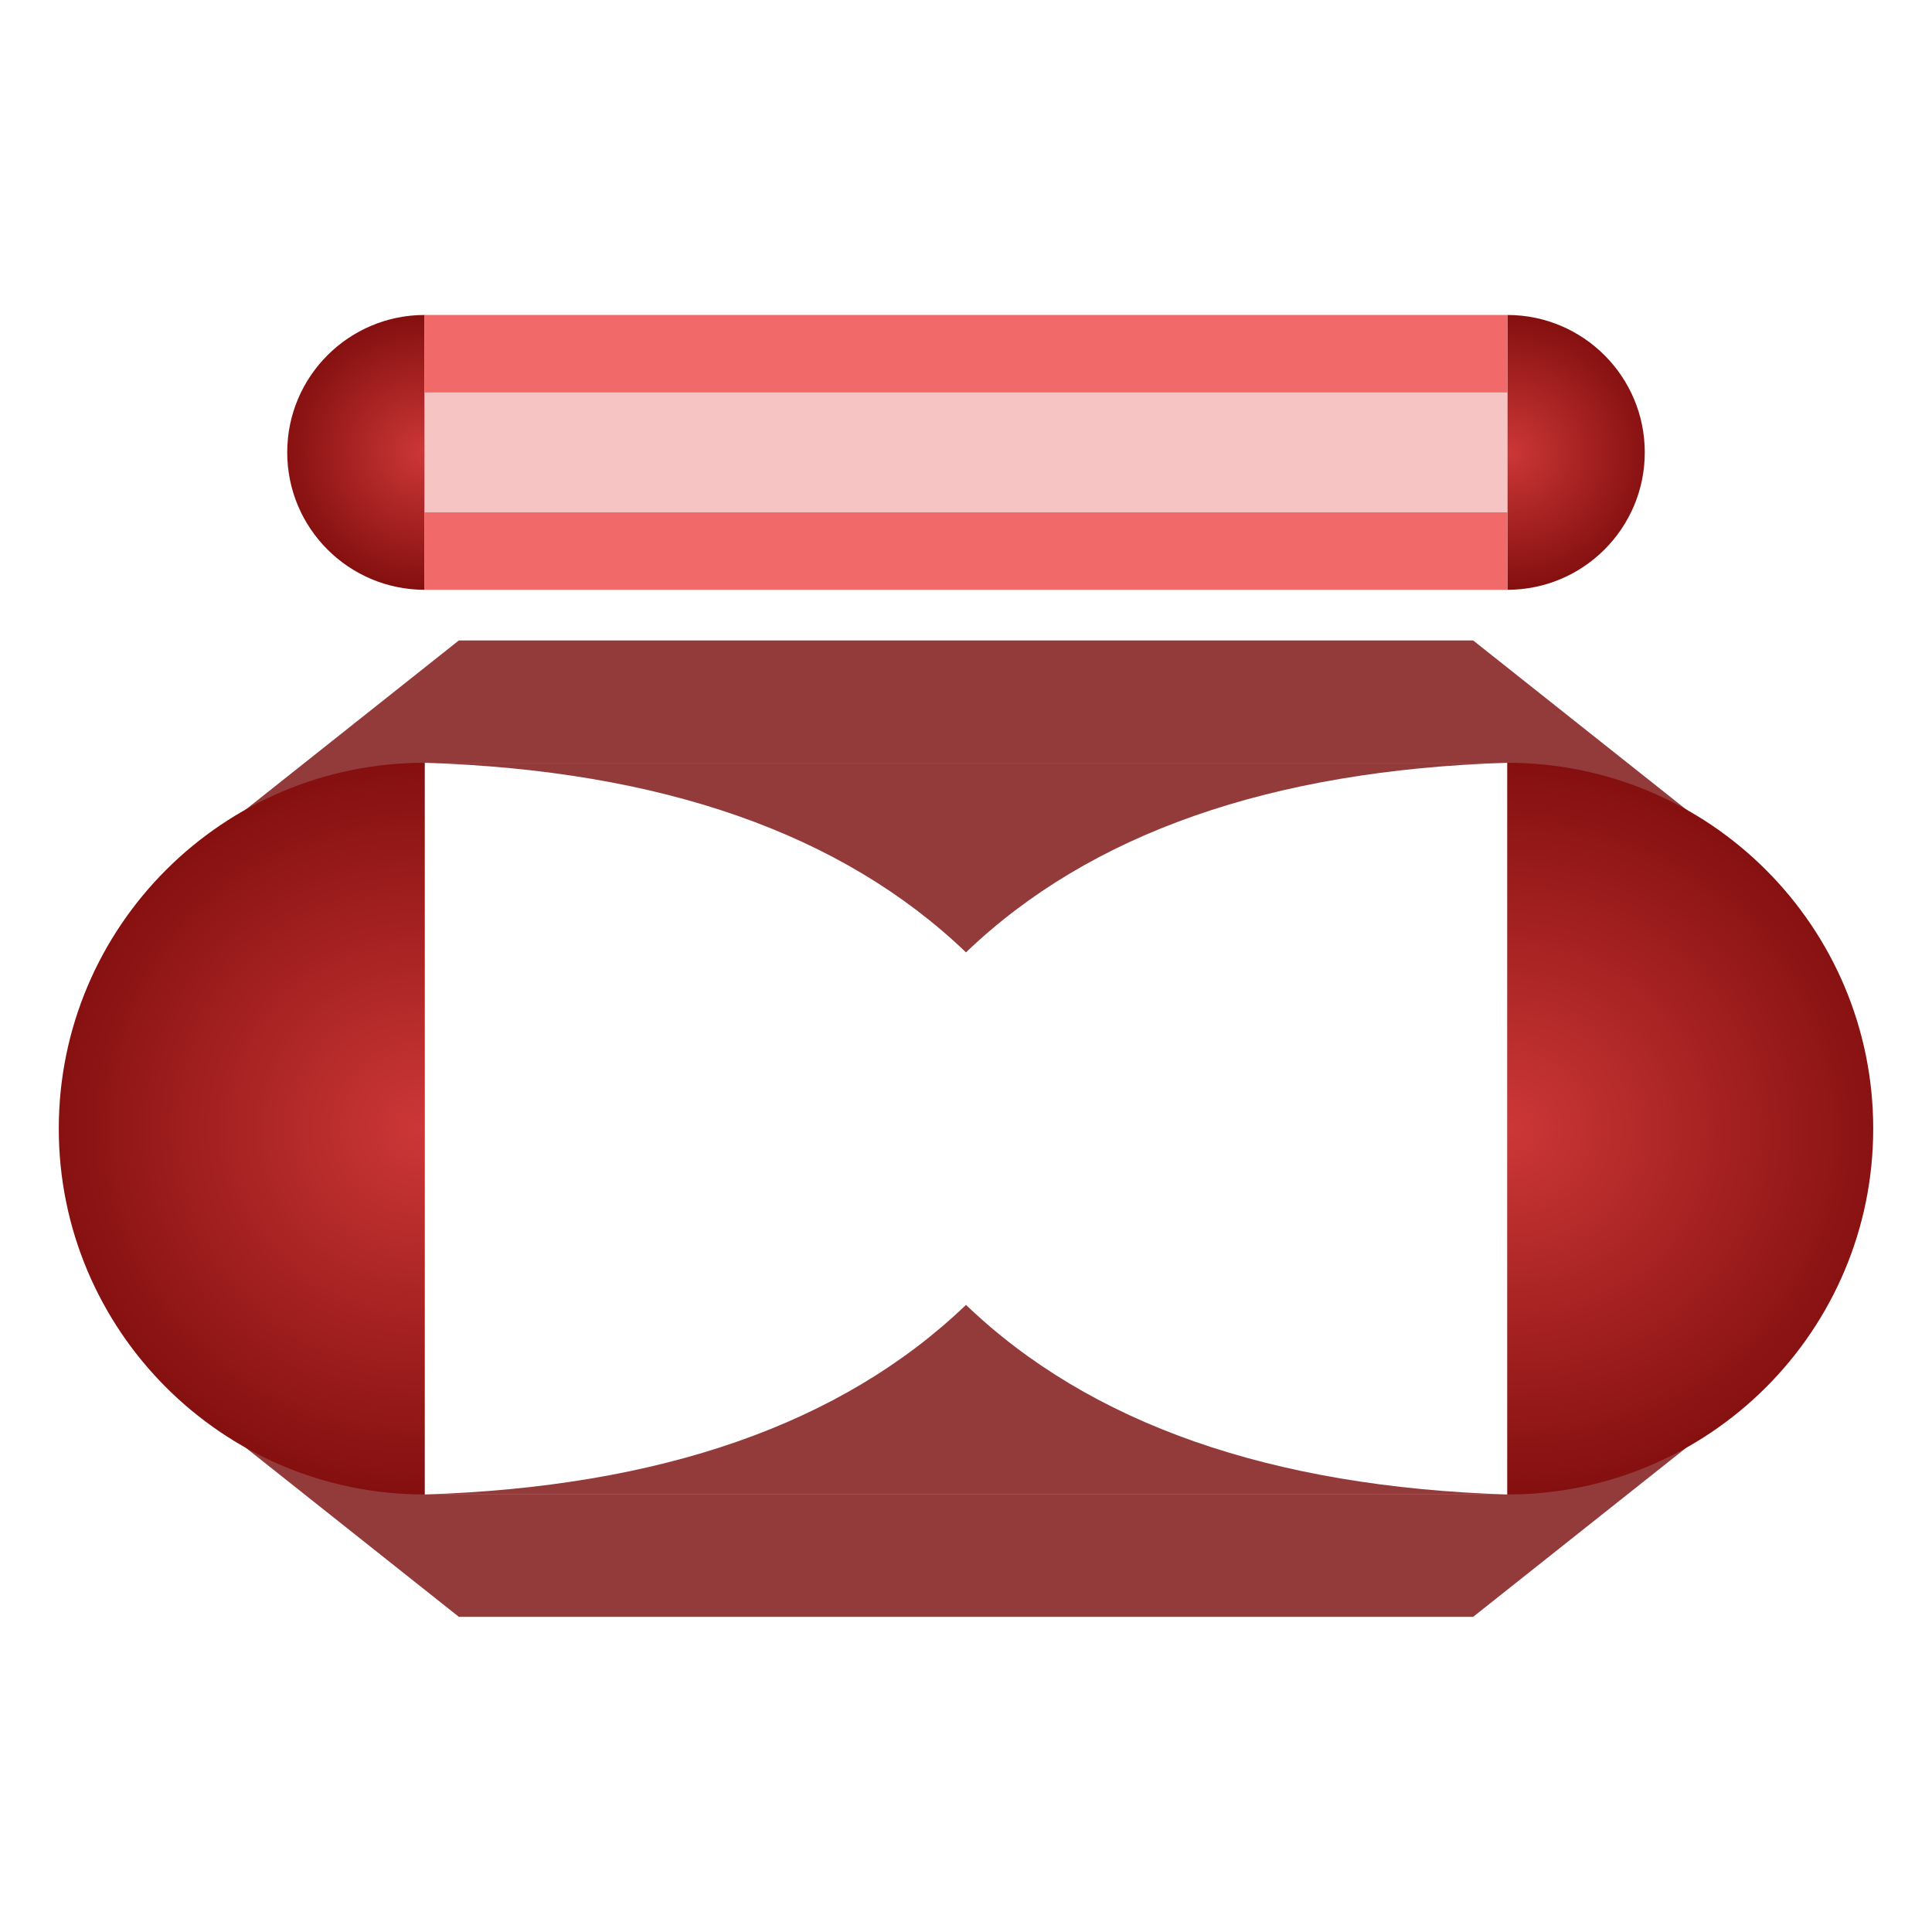
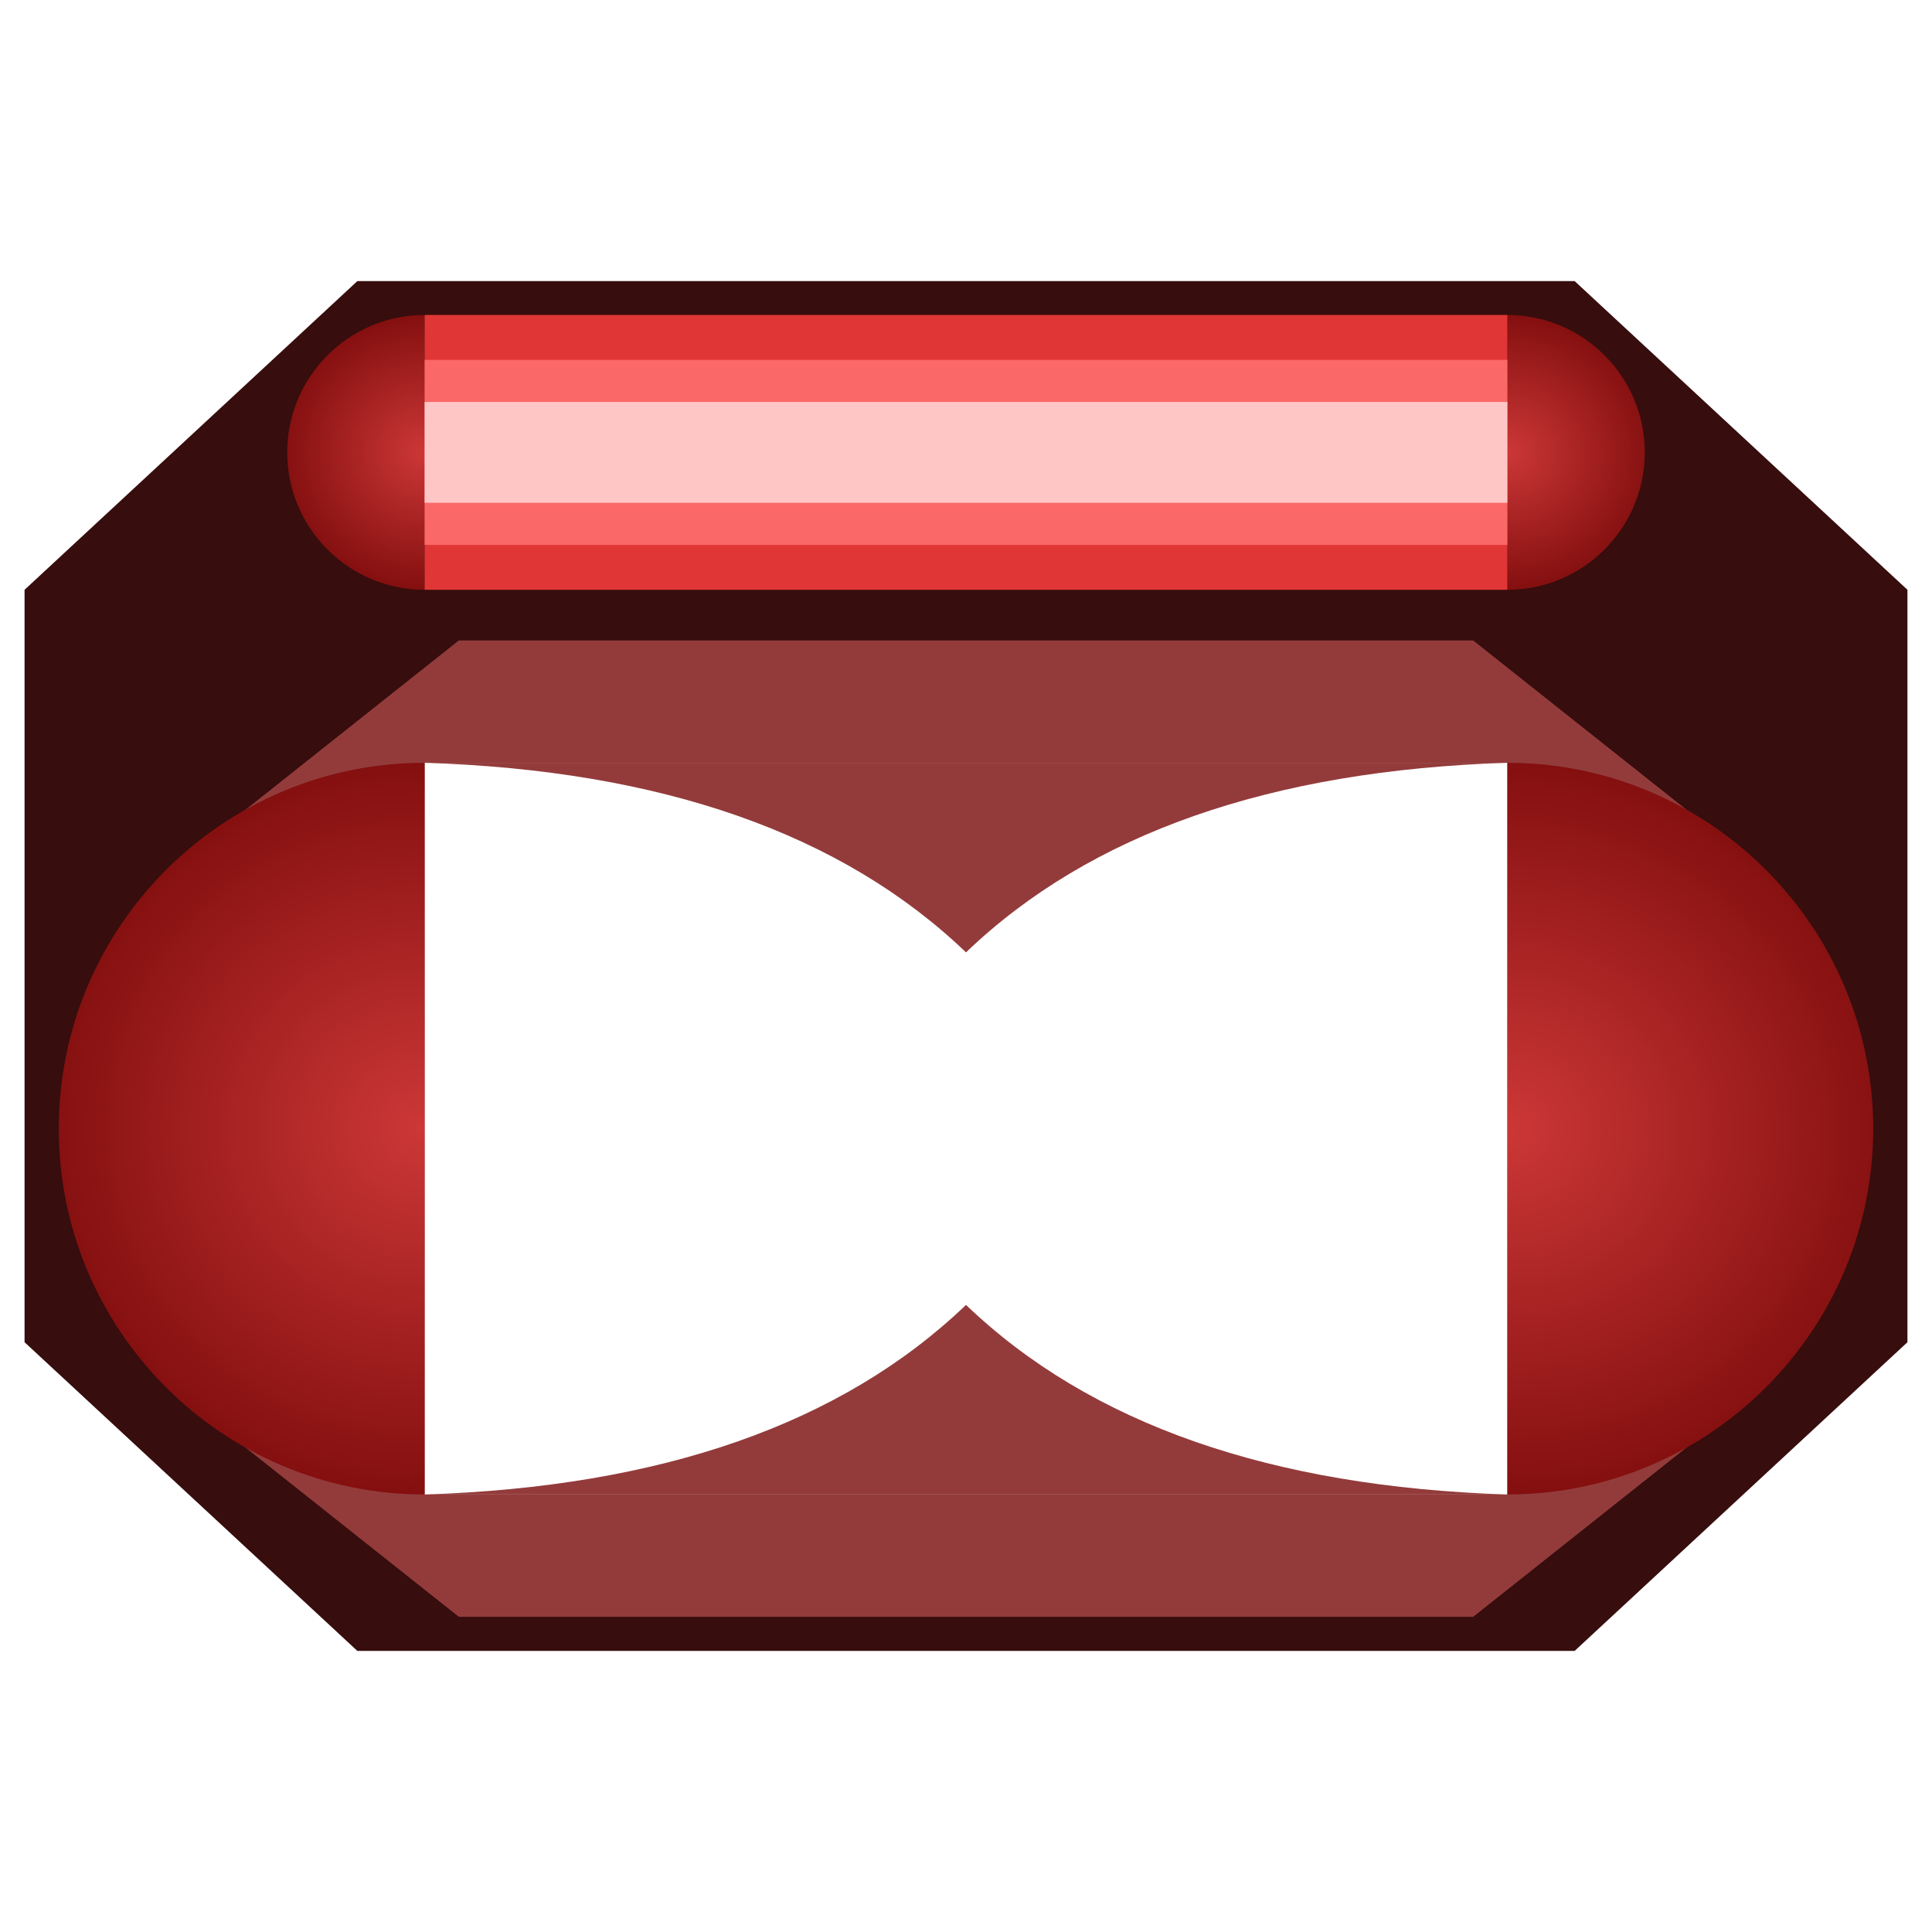
<svg xmlns="http://www.w3.org/2000/svg" style="isolation:isolate" viewBox="0 0 256 256" width="256" height="256">
  <defs>
-     <clipPath id="_clipPath_WPYvdHC5FXhHRiDrqkVmwrt3IcUMXJAQ">
+     <clipPath id="_clipPath_HYSpudKfHXwdDGcNqXg5gnEBsr8fLdwm">
      <rect width="256" height="256" />
    </clipPath>
  </defs>
-   <g clip-path="url(#_clipPath_WPYvdHC5FXhHRiDrqkVmwrt3IcUMXJAQ)">
+   <g clip-path="url(#_clipPath_HYSpudKfHXwdDGcNqXg5gnEBsr8fLdwm)">
+     <path d=" M 3.254 78.15 L 47.351 37.247 L 208.649 37.247 L 252.746 78.15 L 252.746 177.85 L 208.649 218.753 L 47.351 218.753 L 3.254 177.85 L 3.254 78.15 Z  M 52.668 99.385 L 202.936 99.385 L 202.936 202.043 L 52.668 202.043 L 52.668 99.385 Z " fill-rule="evenodd" fill="rgb(55,13,13)" />
    <path d=" M 24.058 114.017 L 60.801 84.861 L 195.199 84.861 L 231.942 114.017 L 231.942 185.083 L 195.199 214.239 L 60.801 214.239 L 24.058 185.083 L 24.058 114.017 Z  M 56.265 101.073 L 199.735 101.073 L 199.735 198.027 L 56.265 198.027 L 56.265 101.073 Z " fill-rule="evenodd" fill="rgb(147,59,59)" />
-     <radialGradient id="_rgradient_4" fx="50%" fy="50%" cx="50%" cy="50%" r="50%" gradientTransform="matrix(2.072874 0.004048583 0 1 -0.04493927 -0.002024291)">
+     <radialGradient id="_rgradient_12" fx="50%" fy="50%" cx="50%" cy="50%" r="50%" gradientTransform="matrix(2.072874 0.004048583 0 1 -0.04493927 -0.002024291)">
      <stop offset="0%" stop-opacity="1" style="stop-color:rgb(204,55,55)" />
      <stop offset="100%" stop-opacity="1" style="stop-color:rgb(132,15,15)" />
    </radialGradient>
-     <path d=" M 56.265 198.027 C 29.51 198.027 7.788 176.305 7.788 149.55 C 7.788 122.794 29.51 101.073 56.265 101.073 L 56.265 149.55 L 56.265 198.027 Z " fill="url(#_rgradient_4)" />
-     <radialGradient id="_rgradient_5" fx="50%" fy="50%" cx="50%" cy="50%" r="50%" gradientTransform="matrix(2.153846 0.01214575 0 1 -1.073279 -0.006072874)">
+     <path d=" M 56.265 198.027 C 29.51 198.027 7.788 176.305 7.788 149.55 C 7.788 122.794 29.51 101.073 56.265 101.073 L 56.265 149.55 L 56.265 198.027 Z " fill="url(#_rgradient_12)" />
+     <radialGradient id="_rgradient_13" fx="50%" fy="50%" cx="50%" cy="50%" r="50%" gradientTransform="matrix(2.153846 0.01214575 0 1 -1.073279 -0.006072874)">
      <stop offset="0%" stop-opacity="1" style="stop-color:rgb(204,55,55)" />
      <stop offset="100%" stop-opacity="1" style="stop-color:rgb(132,15,15)" />
    </radialGradient>
-     <path d=" M 199.735 101.073 C 226.49 101.073 248.212 122.794 248.212 149.55 C 248.212 176.305 226.49 198.027 199.735 198.027 L 199.735 149.55 L 199.735 101.073 Z " fill="url(#_rgradient_5)" />
-     <radialGradient id="_rgradient_6" fx="50%" fy="50%" cx="50%" cy="50%" r="50%" gradientTransform="matrix(2.072874 0.004048583 0 1 -0.04493927 -0.002024291)">
+     <path d=" M 199.735 101.073 C 226.49 101.073 248.212 122.794 248.212 149.55 C 248.212 176.305 226.49 198.027 199.735 198.027 L 199.735 149.55 L 199.735 101.073 Z " fill="url(#_rgradient_13)" />
+     <radialGradient id="_rgradient_14" fx="50%" fy="50%" cx="50%" cy="50%" r="50%" gradientTransform="matrix(2.072874 0.004048583 0 1 -0.04493927 -0.002024291)">
      <stop offset="0%" stop-opacity="1" style="stop-color:rgb(204,55,55)" />
      <stop offset="100%" stop-opacity="1" style="stop-color:rgb(132,15,15)" />
    </radialGradient>
-     <path d=" M 56.265 78.15 C 46.217 78.15 38.058 69.992 38.058 59.943 C 38.058 49.894 46.217 41.736 56.265 41.736 L 56.265 59.943 L 56.265 78.15 Z " fill="url(#_rgradient_6)" />
-     <radialGradient id="_rgradient_7" fx="50%" fy="50%" cx="50%" cy="50%" r="50%" gradientTransform="matrix(2.153846 0.01214575 0 1 -1.073279 -0.006072874)">
+     <path d=" M 56.265 78.15 C 46.217 78.15 38.058 69.992 38.058 59.943 C 38.058 49.894 46.217 41.736 56.265 41.736 L 56.265 59.943 L 56.265 78.15 Z " fill="url(#_rgradient_14)" />
+     <radialGradient id="_rgradient_15" fx="50%" fy="50%" cx="50%" cy="50%" r="50%" gradientTransform="matrix(2.153846 0.01214575 0 1 -1.073279 -0.006072874)">
      <stop offset="0%" stop-opacity="1" style="stop-color:rgb(204,55,55)" />
      <stop offset="100%" stop-opacity="1" style="stop-color:rgb(132,15,15)" />
    </radialGradient>
-     <path d=" M 199.735 41.736 C 209.783 41.736 217.942 49.894 217.942 59.943 C 217.942 69.992 209.783 78.15 199.735 78.15 L 199.735 59.943 L 199.735 41.736 Z " fill="url(#_rgradient_7)" />
+     <path d=" M 199.735 41.736 C 209.783 41.736 217.942 49.894 217.942 59.943 C 217.942 69.992 209.783 78.15 199.735 78.15 L 199.735 59.943 L 199.735 41.736 Z " fill="url(#_rgradient_15)" />
    <path d=" M 128 172.905 C 128 172.905 128 172.905 128 172.905 C 111.557 188.669 87.634 197.031 56.265 198.027 L 128 198.027 C 128 198.027 128 198.027 128 198.027 L 199.735 198.027 C 168.366 197.031 144.443 188.669 128 172.905 L 128 172.905 Z " fill="rgb(147,59,59)" />
    <path d=" M 128 126.194 C 128 126.194 128 126.194 128 126.194 C 144.443 110.431 168.366 102.068 199.735 101.073 L 128 101.073 L 128 101.073 L 56.265 101.073 C 87.634 102.068 111.557 110.431 128 126.194 Z " fill="rgb(147,59,59)" />
-     <rect x="56.265" y="41.736" width="143.469" height="36.414" transform="matrix(1,0,0,1,0,0)" fill="rgb(242,105,105)" />
-     <rect x="56.265" y="51.999" width="143.469" height="15.888" transform="matrix(1,0,0,1,0,0)" fill="rgb(247,196,196)" />
+     <rect x="56.265" y="41.736" width="143.469" height="36.414" transform="matrix(1,0,0,1,0,0)" fill="rgb(225,54,54)" />
+     <rect x="56.265" y="47.684" width="143.469" height="24.518" transform="matrix(1,0,0,1,0,0)" fill="rgb(251,104,104)" />
+     <rect x="56.265" y="53.263" width="143.469" height="13.359" transform="matrix(1,0,0,1,0,0)" fill="rgb(255,198,198)" />
  </g>
</svg>
